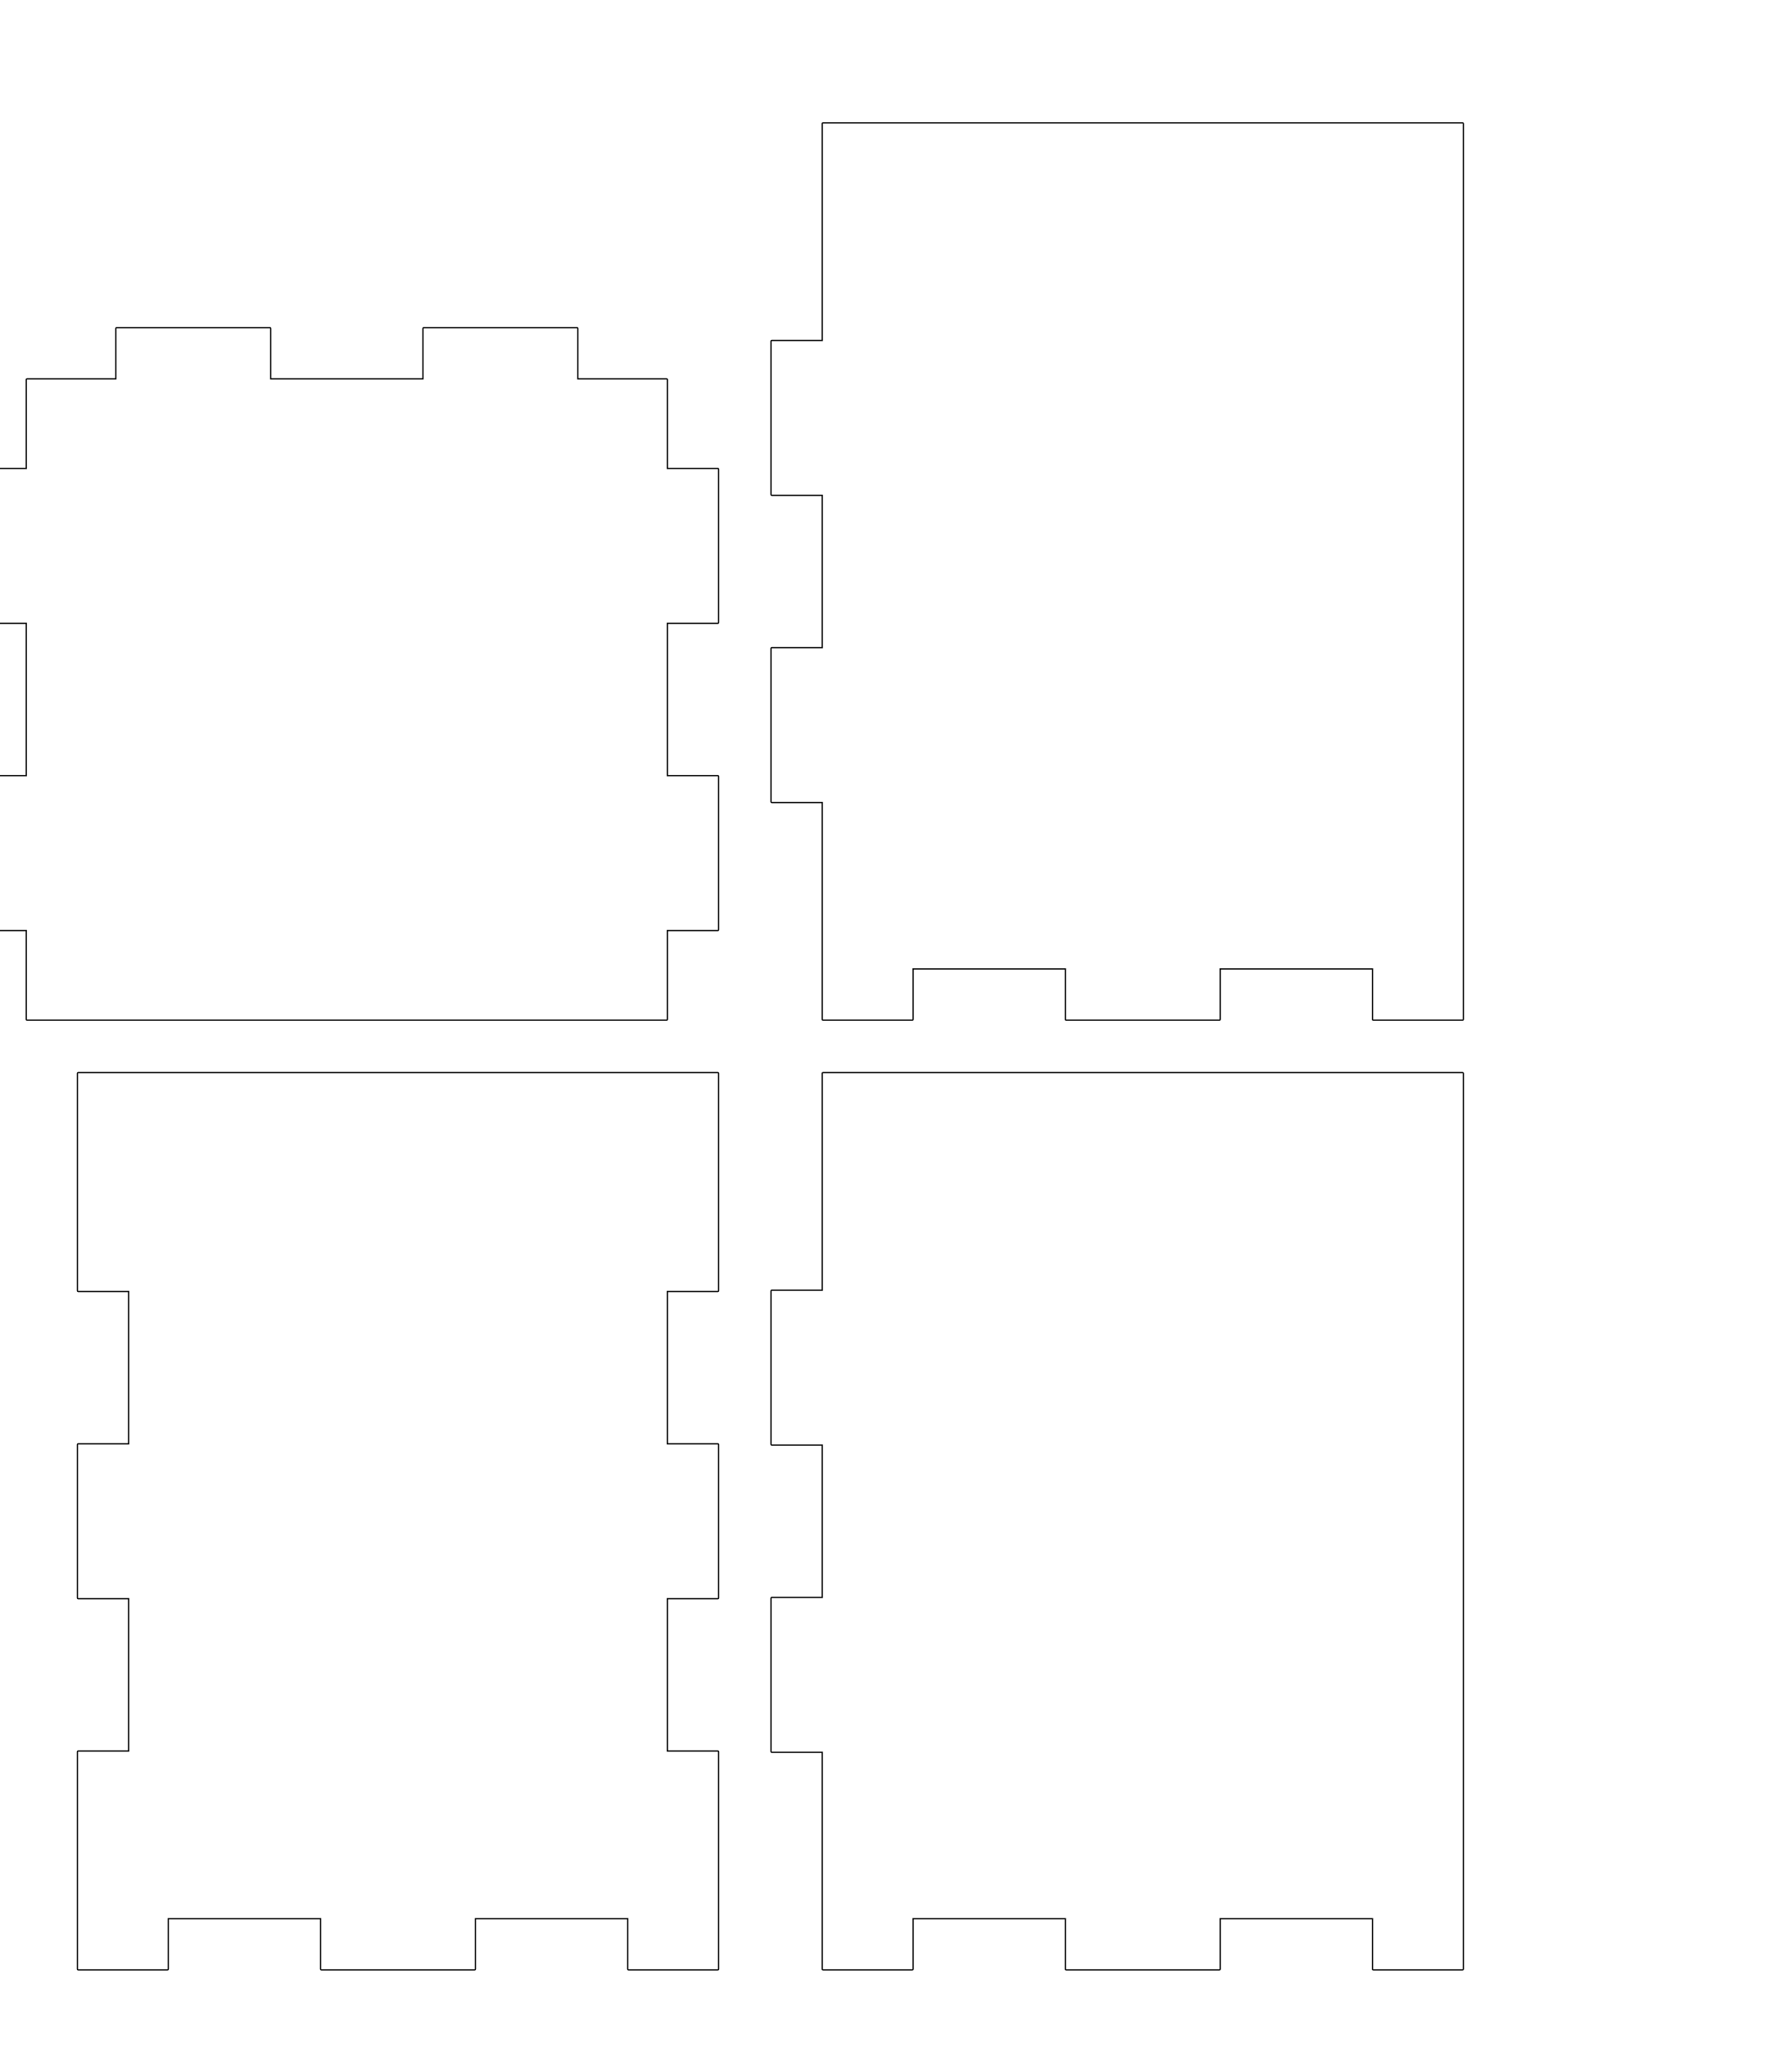
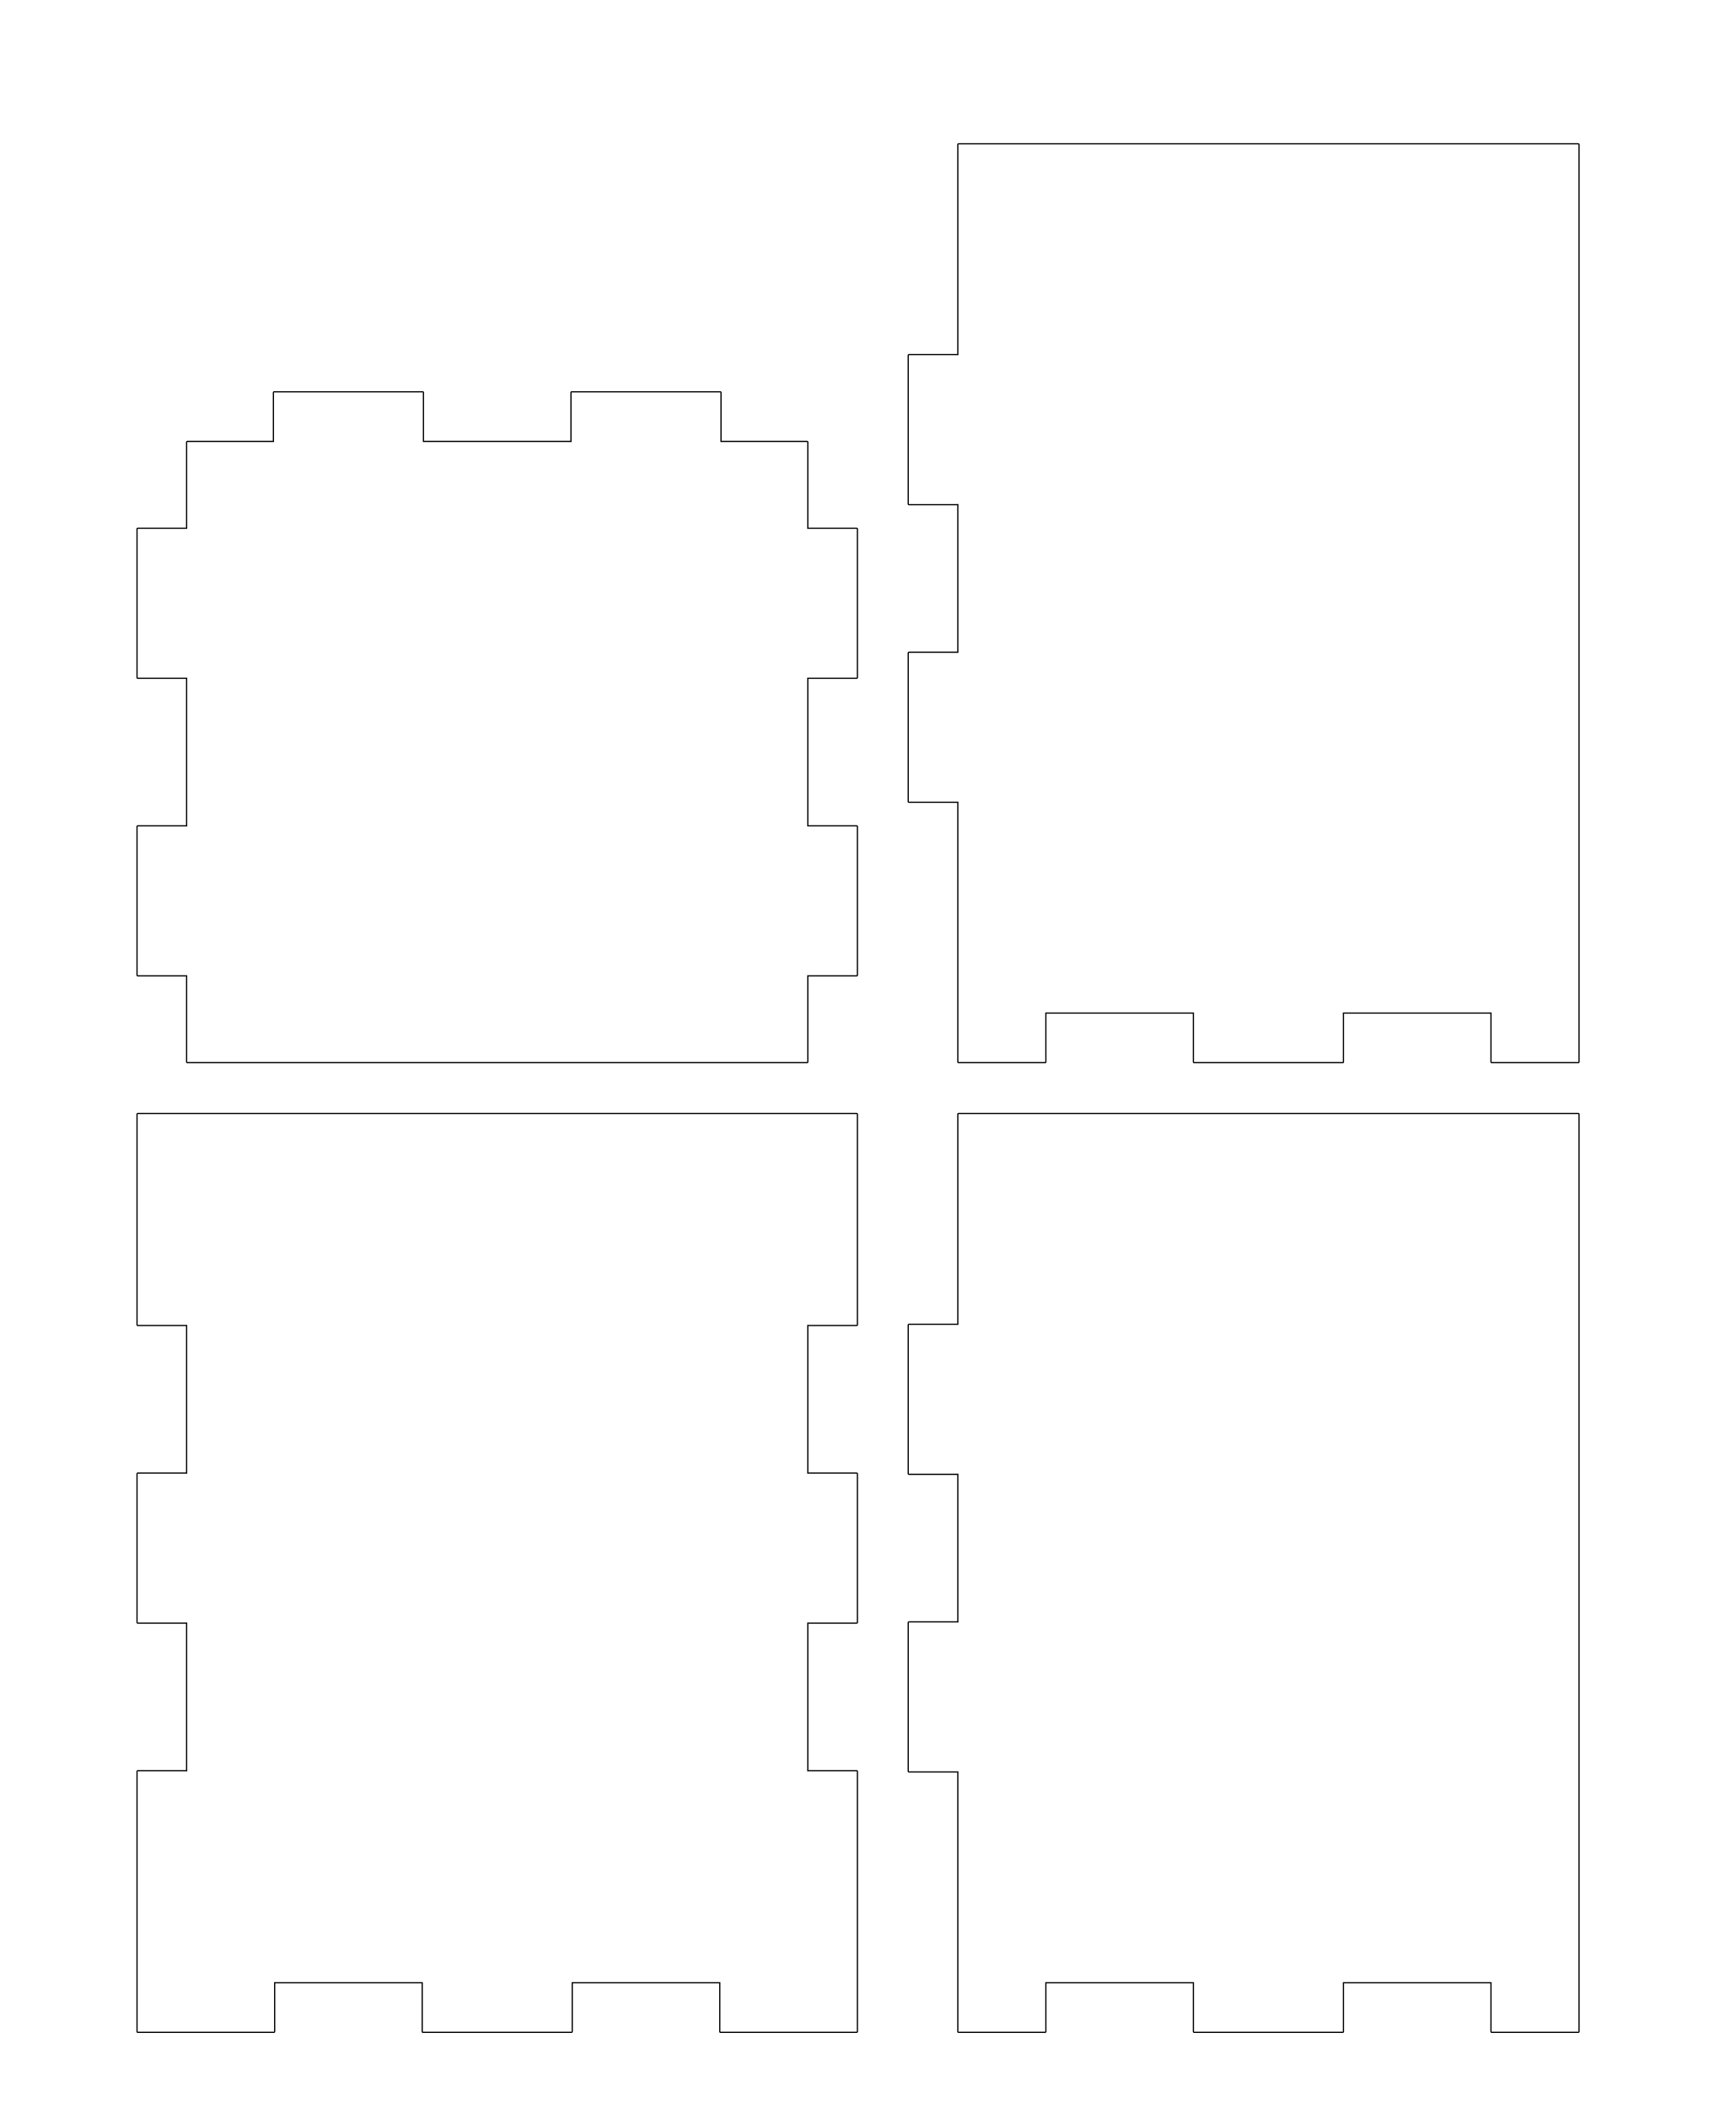
- <svg xmlns="http://www.w3.org/2000/svg" width="140mm" height="160mm" viewBox="0 0 140 160" version="1.1">
+ <svg xmlns="http://www.w3.org/2000/svg" width=" 140mm" height=" 170mm" viewBox="0 830 130 170" version="1.1">
  <g id="surface1">
-     <path style="fill:none;stroke-width:0.1;stroke-linecap:butt;stroke-linejoin:miter;stroke:rgb(0%,0%,0%);stroke-opacity:1;stroke-miterlimit:10;" d="M 2.102 2.102 L 2.102 2.102 M 2.102 2.102 L 9.102 2.102 C 9.129 2.102 9.152 2.125 9.152 2.152 M 9.152 2.152 L 9.152 6.152 C 9.152 6.125 9.129 6.102 9.102 6.102 M 9.102 6.102 L 21.102 6.102 C 21.074 6.102 21.051 6.125 21.051 6.152 M 21.051 6.152 L 21.051 2.152 C 21.051 2.125 21.074 2.102 21.102 2.102 M 21.102 2.102 L 33.102 2.102 C 33.129 2.102 33.152 2.125 33.152 2.152 M 33.152 2.152 L 33.152 6.152 C 33.152 6.125 33.129 6.102 33.102 6.102 M 33.102 6.102 L 45.102 6.102 C 45.074 6.102 45.051 6.125 45.051 6.152 M 45.051 6.152 L 45.051 2.152 C 45.051 2.125 45.074 2.102 45.102 2.102 M 45.102 2.102 L 52.102 2.102 M 52.102 2.102 C 52.129 2.102 52.152 2.125 52.152 2.152 M 52.152 2.152 L 52.152 2.152 M 52.152 2.152 L 52.152 19.152 C 52.152 19.18 52.129 19.203 52.102 19.203 M 52.102 19.203 L 48.102 19.203 C 48.129 19.203 48.152 19.18 48.152 19.152 M 48.152 19.152 L 48.152 31.152 C 48.152 31.125 48.129 31.102 48.102 31.102 M 48.102 31.102 L 52.102 31.102 C 52.129 31.102 52.152 31.125 52.152 31.152 M 52.152 31.152 L 52.152 43.152 C 52.152 43.18 52.129 43.203 52.102 43.203 M 52.102 43.203 L 48.102 43.203 C 48.129 43.203 48.152 43.18 48.152 43.152 M 48.152 43.152 L 48.152 55.152 C 48.152 55.125 48.129 55.102 48.102 55.102 M 48.102 55.102 L 52.102 55.102 C 52.129 55.102 52.152 55.125 52.152 55.152 M 52.152 55.152 L 52.152 72.152 M 52.152 72.152 C 52.152 72.18 52.129 72.203 52.102 72.203 M 52.102 72.203 L 52.102 72.203 M 52.102 72.203 L 2.102 72.203 M 2.102 72.203 C 2.074 72.203 2.051 72.18 2.051 72.152 M 2.051 72.152 L 2.051 72.152 M 2.051 72.152 L 2.051 55.152 C 2.051 55.125 2.074 55.102 2.102 55.102 M 2.102 55.102 L 6.102 55.102 C 6.074 55.102 6.051 55.125 6.051 55.152 M 6.051 55.152 L 6.051 43.152 C 6.051 43.18 6.074 43.203 6.102 43.203 M 6.102 43.203 L 2.102 43.203 C 2.074 43.203 2.051 43.18 2.051 43.152 M 2.051 43.152 L 2.051 31.152 C 2.051 31.125 2.074 31.102 2.102 31.102 M 2.102 31.102 L 6.102 31.102 C 6.074 31.102 6.051 31.125 6.051 31.152 M 6.051 31.152 L 6.051 19.152 C 6.051 19.18 6.074 19.203 6.102 19.203 M 6.102 19.203 L 2.102 19.203 C 2.074 19.203 2.051 19.18 2.051 19.152 M 2.051 19.152 L 2.051 2.152 M 2.051 2.152 C 2.051 2.125 2.074 2.102 2.102 2.102 " transform="matrix(1,0,0,-1,4,156)" />
-     <path style="fill:none;stroke-width:0.1;stroke-linecap:butt;stroke-linejoin:miter;stroke:rgb(0%,0%,0%);stroke-opacity:1;stroke-miterlimit:10;" d="M 6.101 2.102 L 6.101 2.102 M 6.101 2.102 L 13.101 2.102 C 13.128 2.102 13.152 2.125 13.152 2.152 M 13.152 2.152 L 13.152 6.152 C 13.152 6.125 13.128 6.102 13.101 6.102 M 13.101 6.102 L 25.101 6.102 C 25.073 6.102 25.05 6.125 25.05 6.152 M 25.05 6.152 L 25.05 2.152 C 25.05 2.125 25.073 2.102 25.101 2.102 M 25.101 2.102 L 37.101 2.102 C 37.128 2.102 37.152 2.125 37.152 2.152 M 37.152 2.152 L 37.152 6.152 C 37.152 6.125 37.128 6.102 37.101 6.102 M 37.101 6.102 L 49.101 6.102 C 49.073 6.102 49.05 6.125 49.05 6.152 M 49.05 6.152 L 49.05 2.152 C 49.05 2.125 49.073 2.102 49.101 2.102 M 49.101 2.102 L 56.101 2.102 M 56.101 2.102 C 56.128 2.102 56.152 2.125 56.152 2.152 M 56.152 2.152 L 56.152 2.152 M 56.152 2.152 L 56.152 72.152 M 56.152 72.152 C 56.152 72.18 56.128 72.203 56.101 72.203 M 56.101 72.203 L 56.101 72.203 M 56.101 72.203 L 6.101 72.203 M 6.101 72.203 C 6.073 72.203 6.05 72.18 6.05 72.152 M 6.05 72.152 L 6.05 72.152 M 6.05 72.152 L 6.05 55.152 C 6.05 55.18 6.073 55.203 6.101 55.203 M 6.101 55.203 L 2.101 55.203 C 2.073 55.203 2.05 55.18 2.05 55.152 M 2.05 55.152 L 2.05 43.152 C 2.05 43.125 2.073 43.102 2.101 43.102 M 2.101 43.102 L 6.101 43.102 C 6.073 43.102 6.05 43.125 6.05 43.152 M 6.05 43.152 L 6.05 31.152 C 6.05 31.18 6.073 31.203 6.101 31.203 M 6.101 31.203 L 2.101 31.203 C 2.073 31.203 2.05 31.18 2.05 31.152 M 2.05 31.152 L 2.05 19.152 C 2.05 19.125 2.073 19.102 2.101 19.102 M 2.101 19.102 L 6.101 19.102 C 6.073 19.102 6.05 19.125 6.05 19.152 M 6.05 19.152 L 6.05 2.152 M 6.05 2.152 C 6.05 2.125 6.073 2.102 6.101 2.102 " transform="matrix(1,0,0,-1,58.2,156)" />
-     <path style="fill:none;stroke-width:0.1;stroke-linecap:butt;stroke-linejoin:miter;stroke:rgb(0%,0%,0%);stroke-opacity:1;stroke-miterlimit:10;" d="M 6.101 2.101 L 6.101 2.101 M 6.101 2.101 L 13.101 2.101 C 13.128 2.101 13.152 2.124 13.152 2.152 M 13.152 2.152 L 13.152 6.152 C 13.152 6.124 13.128 6.101 13.101 6.101 M 13.101 6.101 L 25.101 6.101 C 25.073 6.101 25.05 6.124 25.05 6.152 M 25.05 6.152 L 25.05 2.152 C 25.05 2.124 25.073 2.101 25.101 2.101 M 25.101 2.101 L 37.101 2.101 C 37.128 2.101 37.152 2.124 37.152 2.152 M 37.152 2.152 L 37.152 6.152 C 37.152 6.124 37.128 6.101 37.101 6.101 M 37.101 6.101 L 49.101 6.101 C 49.073 6.101 49.05 6.124 49.05 6.152 M 49.05 6.152 L 49.05 2.152 C 49.05 2.124 49.073 2.101 49.101 2.101 M 49.101 2.101 L 56.101 2.101 M 56.101 2.101 C 56.128 2.101 56.152 2.124 56.152 2.152 M 56.152 2.152 L 56.152 2.152 M 56.152 2.152 L 56.152 72.152 M 56.152 72.152 C 56.152 72.179 56.128 72.202 56.101 72.202 M 56.101 72.202 L 56.101 72.202 M 56.101 72.202 L 6.101 72.202 M 6.101 72.202 C 6.073 72.202 6.05 72.179 6.05 72.152 M 6.05 72.152 L 6.05 72.152 M 6.05 72.152 L 6.05 55.152 C 6.05 55.179 6.073 55.202 6.101 55.202 M 6.101 55.202 L 2.101 55.202 C 2.073 55.202 2.05 55.179 2.05 55.152 M 2.05 55.152 L 2.05 43.152 C 2.05 43.124 2.073 43.101 2.101 43.101 M 2.101 43.101 L 6.101 43.101 C 6.073 43.101 6.05 43.124 6.05 43.152 M 6.05 43.152 L 6.05 31.152 C 6.05 31.179 6.073 31.202 6.101 31.202 M 6.101 31.202 L 2.101 31.202 C 2.073 31.202 2.05 31.179 2.05 31.152 M 2.05 31.152 L 2.05 19.152 C 2.05 19.124 2.073 19.101 2.101 19.101 M 2.101 19.101 L 6.101 19.101 C 6.073 19.101 6.05 19.124 6.05 19.152 M 6.05 19.152 L 6.05 2.152 M 6.05 2.152 C 6.05 2.124 6.073 2.101 6.101 2.101 " transform="matrix(1,0,0,-1,58.2,81.8)" />
-     <path style="fill:none;stroke-width:0.1;stroke-linecap:butt;stroke-linejoin:miter;stroke:rgb(0%,0%,0%);stroke-opacity:1;stroke-miterlimit:10;" d="M 6.102 2.101 L 6.102 2.101 M 6.102 2.101 L 56.102 2.101 M 56.102 2.101 C 56.129 2.101 56.152 2.124 56.152 2.152 M 56.152 2.152 L 56.152 2.152 M 56.152 2.152 L 56.152 9.152 C 56.152 9.124 56.129 9.101 56.102 9.101 M 56.102 9.101 L 60.102 9.101 C 60.129 9.101 60.152 9.124 60.152 9.152 M 60.152 9.152 L 60.152 21.152 C 60.152 21.179 60.129 21.202 60.102 21.202 M 60.102 21.202 L 56.102 21.202 C 56.129 21.202 56.152 21.179 56.152 21.152 M 56.152 21.152 L 56.152 33.152 C 56.152 33.124 56.129 33.101 56.102 33.101 M 56.102 33.101 L 60.102 33.101 C 60.129 33.101 60.152 33.124 60.152 33.152 M 60.152 33.152 L 60.152 45.152 C 60.152 45.179 60.129 45.202 60.102 45.202 M 60.102 45.202 L 56.102 45.202 C 56.129 45.202 56.152 45.179 56.152 45.152 M 56.152 45.152 L 56.152 52.152 M 56.152 52.152 C 56.152 52.179 56.129 52.202 56.102 52.202 M 56.102 52.202 L 56.102 52.202 M 56.102 52.202 L 49.102 52.202 C 49.129 52.202 49.152 52.179 49.152 52.152 M 49.152 52.152 L 49.152 56.152 C 49.152 56.179 49.129 56.202 49.102 56.202 M 49.102 56.202 L 37.102 56.202 C 37.074 56.202 37.051 56.179 37.051 56.152 M 37.051 56.152 L 37.051 52.152 C 37.051 52.179 37.074 52.202 37.102 52.202 M 37.102 52.202 L 25.102 52.202 C 25.129 52.202 25.152 52.179 25.152 52.152 M 25.152 52.152 L 25.152 56.152 C 25.152 56.179 25.129 56.202 25.102 56.202 M 25.102 56.202 L 13.102 56.202 C 13.074 56.202 13.051 56.179 13.051 56.152 M 13.051 56.152 L 13.051 52.152 C 13.051 52.179 13.074 52.202 13.102 52.202 M 13.102 52.202 L 6.102 52.202 M 6.102 52.202 C 6.074 52.202 6.051 52.179 6.051 52.152 M 6.051 52.152 L 6.051 52.152 M 6.051 52.152 L 6.051 45.152 C 6.051 45.179 6.074 45.202 6.102 45.202 M 6.102 45.202 L 2.102 45.202 C 2.074 45.202 2.051 45.179 2.051 45.152 M 2.051 45.152 L 2.051 33.152 C 2.051 33.124 2.074 33.101 2.102 33.101 M 2.102 33.101 L 6.102 33.101 C 6.074 33.101 6.051 33.124 6.051 33.152 M 6.051 33.152 L 6.051 21.152 C 6.051 21.179 6.074 21.202 6.102 21.202 M 6.102 21.202 L 2.102 21.202 C 2.074 21.202 2.051 21.179 2.051 21.152 M 2.051 21.152 L 2.051 9.152 C 2.051 9.124 2.074 9.101 2.102 9.101 M 2.102 9.101 L 6.102 9.101 C 6.074 9.101 6.051 9.124 6.051 9.152 M 6.051 9.152 L 6.051 2.152 M 6.051 2.152 C 6.051 2.124 6.074 2.101 6.102 2.101 " transform="matrix(1,0,0,-1,-4,81.8)" />
+     <path style="fill:none;stroke-width:0.1;stroke-linecap:butt;stroke-linejoin:miter;stroke:rgb(0%,0%,0%);stroke-opacity:1;stroke-miterlimit:10;" d="M 6.102 2.102 L 13.102 2.102 C 13.129 2.102 13.152 2.125 13.152 2.152 M 13.152 2.152 L 13.152 6.152 C 13.152 6.125 13.129 6.102 13.102 6.102 M 13.102 6.102 L 25.102 6.102 C 25.074 6.102 25.051 6.125 25.051 6.152 M 25.051 6.152 L 25.051 2.152 C 25.051 2.125 25.074 2.102 25.102 2.102 M 25.102 2.102 L 37.102 2.102 C 37.129 2.102 37.152 2.125 37.152 2.152 M 37.152 2.152 L 37.152 6.152 C 37.152 6.125 37.129 6.102 37.102 6.102 M 37.102 6.102 L 49.102 6.102 C 49.074 6.102 49.051 6.125 49.051 6.152 M 49.051 6.152 L 49.051 2.152 C 49.051 2.125 49.074 2.102 49.102 2.102 M 49.102 2.102 L 56.102 2.102 M 56.102 2.102 L 60.102 2.102 C 60.129 2.102 60.152 2.125 60.152 2.152 M 60.152 2.152 L 60.152 6.152 M 60.152 6.152 L 60.152 23.152 C 60.152 23.18 60.129 23.203 60.102 23.203 M 60.102 23.203 L 56.102 23.203 C 56.129 23.203 56.152 23.18 56.152 23.152 M 56.152 23.152 L 56.152 35.152 C 56.152 35.125 56.129 35.102 56.102 35.102 M 56.102 35.102 L 60.102 35.102 C 60.129 35.102 60.152 35.125 60.152 35.152 M 60.152 35.152 L 60.152 47.152 C 60.152 47.18 60.129 47.203 60.102 47.203 M 60.102 47.203 L 56.102 47.203 C 56.129 47.203 56.152 47.18 56.152 47.152 M 56.152 47.152 L 56.152 59.152 C 56.152 59.125 56.129 59.102 56.102 59.102 M 56.102 59.102 L 60.102 59.102 C 60.129 59.102 60.152 59.125 60.152 59.152 M 60.152 59.152 L 60.152 76.152 M 60.152 76.152 C 60.152 76.18 60.129 76.203 60.102 76.203 M 60.102 76.203 L 56.102 76.203 M 56.102 76.203 L 6.102 76.203 M 6.102 76.203 L 2.102 76.203 C 2.074 76.203 2.051 76.18 2.051 76.152 M 2.051 76.152 L 2.051 76.152 M 2.051 76.152 L 2.051 59.152 C 2.051 59.125 2.074 59.102 2.102 59.102 M 2.102 59.102 L 6.102 59.102 C 6.074 59.102 6.051 59.125 6.051 59.152 M 6.051 59.152 L 6.051 47.152 C 6.051 47.18 6.074 47.203 6.102 47.203 M 6.102 47.203 L 2.102 47.203 C 2.074 47.203 2.051 47.18 2.051 47.152 M 2.051 47.152 L 2.051 35.152 C 2.051 35.125 2.074 35.102 2.102 35.102 M 2.102 35.102 L 6.102 35.102 C 6.074 35.102 6.051 35.125 6.051 35.152 M 6.051 35.152 L 6.051 23.152 C 6.051 23.18 6.074 23.203 6.102 23.203 M 6.102 23.203 L 2.102 23.203 C 2.074 23.203 2.051 23.18 2.051 23.152 M 2.051 23.152 L 2.051 6.152 M 2.051 6.152 L 2.051 2.152 C 2.051 2.125 2.074 2.102 2.102 2.102 M 2.102 2.102 L 6.102 2.102 " transform="matrix(1,0,0,-1,4,996)" />
+     <path style="fill:none;stroke-width:0.1;stroke-linecap:butt;stroke-linejoin:miter;stroke:rgb(0%,0%,0%);stroke-opacity:1;stroke-miterlimit:10;" d="M 6.101 2.102 L 13.101 2.102 C 13.128 2.102 13.152 2.125 13.152 2.152 M 13.152 2.152 L 13.152 6.152 C 13.152 6.125 13.128 6.102 13.101 6.102 M 13.101 6.102 L 25.101 6.102 C 25.073 6.102 25.05 6.125 25.05 6.152 M 25.05 6.152 L 25.05 2.152 C 25.05 2.125 25.073 2.102 25.101 2.102 M 25.101 2.102 L 37.101 2.102 C 37.128 2.102 37.152 2.125 37.152 2.152 M 37.152 2.152 L 37.152 6.152 C 37.152 6.125 37.128 6.102 37.101 6.102 M 37.101 6.102 L 49.101 6.102 C 49.073 6.102 49.05 6.125 49.05 6.152 M 49.05 6.152 L 49.05 2.152 C 49.05 2.125 49.073 2.102 49.101 2.102 M 49.101 2.102 L 56.101 2.102 M 56.101 2.102 C 56.128 2.102 56.152 2.125 56.152 2.152 M 56.152 2.152 L 56.152 6.152 M 56.152 6.152 L 56.152 76.152 M 56.152 76.152 C 56.152 76.18 56.128 76.203 56.101 76.203 M 56.101 76.203 L 56.101 76.203 M 56.101 76.203 L 6.101 76.203 M 6.101 76.203 C 6.073 76.203 6.05 76.18 6.05 76.152 M 6.05 76.152 L 6.05 76.152 M 6.05 76.152 L 6.05 59.152 C 6.05 59.18 6.073 59.203 6.101 59.203 M 6.101 59.203 L 2.101 59.203 C 2.073 59.203 2.05 59.18 2.05 59.152 M 2.05 59.152 L 2.05 47.152 C 2.05 47.125 2.073 47.102 2.101 47.102 M 2.101 47.102 L 6.101 47.102 C 6.073 47.102 6.05 47.125 6.05 47.152 M 6.05 47.152 L 6.05 35.152 C 6.05 35.18 6.073 35.203 6.101 35.203 M 6.101 35.203 L 2.101 35.203 C 2.073 35.203 2.05 35.18 2.05 35.152 M 2.05 35.152 L 2.05 23.152 C 2.05 23.125 2.073 23.102 2.101 23.102 M 2.101 23.102 L 6.101 23.102 C 6.073 23.102 6.05 23.125 6.05 23.152 M 6.05 23.152 L 6.05 6.152 M 6.05 6.152 L 6.05 2.152 C 6.05 2.125 6.073 2.102 6.101 2.102 M 6.101 2.102 L 6.101 2.102 " transform="matrix(1,0,0,-1,66.2,996)" />
+     <path style="fill:none;stroke-width:0.1;stroke-linecap:butt;stroke-linejoin:miter;stroke:rgb(0%,0%,0%);stroke-opacity:1;stroke-miterlimit:10;" d="M 6.101 2.101 L 13.101 2.101 C 13.128 2.101 13.152 2.124 13.152 2.152 M 13.152 2.152 L 13.152 6.152 C 13.152 6.124 13.128 6.101 13.101 6.101 M 13.101 6.101 L 25.101 6.101 C 25.073 6.101 25.05 6.124 25.05 6.152 M 25.05 6.152 L 25.05 2.152 C 25.05 2.124 25.073 2.101 25.101 2.101 M 25.101 2.101 L 37.101 2.101 C 37.128 2.101 37.152 2.124 37.152 2.152 M 37.152 2.152 L 37.152 6.152 C 37.152 6.124 37.128 6.101 37.101 6.101 M 37.101 6.101 L 49.101 6.101 C 49.073 6.101 49.05 6.124 49.05 6.152 M 49.05 6.152 L 49.05 2.152 C 49.05 2.124 49.073 2.101 49.101 2.101 M 49.101 2.101 L 56.101 2.101 M 56.101 2.101 C 56.128 2.101 56.152 2.124 56.152 2.152 M 56.152 2.152 L 56.152 6.152 M 56.152 6.152 L 56.152 76.152 M 56.152 76.152 C 56.152 76.179 56.128 76.202 56.101 76.202 M 56.101 76.202 L 56.101 76.202 M 56.101 76.202 L 6.101 76.202 M 6.101 76.202 C 6.073 76.202 6.05 76.179 6.05 76.152 M 6.05 76.152 L 6.05 76.152 M 6.05 76.152 L 6.05 59.152 C 6.05 59.179 6.073 59.202 6.101 59.202 M 6.101 59.202 L 2.101 59.202 C 2.073 59.202 2.05 59.179 2.05 59.152 M 2.05 59.152 L 2.05 47.152 C 2.05 47.124 2.073 47.101 2.101 47.101 M 2.101 47.101 L 6.101 47.101 C 6.073 47.101 6.05 47.124 6.05 47.152 M 6.05 47.152 L 6.05 35.152 C 6.05 35.179 6.073 35.202 6.101 35.202 M 6.101 35.202 L 2.101 35.202 C 2.073 35.202 2.05 35.179 2.05 35.152 M 2.05 35.152 L 2.05 23.152 C 2.05 23.124 2.073 23.101 2.101 23.101 M 2.101 23.101 L 6.101 23.101 C 6.073 23.101 6.05 23.124 6.05 23.152 M 6.05 23.152 L 6.05 6.152 M 6.05 6.152 L 6.05 2.152 C 6.05 2.124 6.073 2.101 6.101 2.101 M 6.101 2.101 L 6.101 2.101 " transform="matrix(1,0,0,-1,66.2,917.8)" />
+     <path style="fill:none;stroke-width:0.1;stroke-linecap:butt;stroke-linejoin:miter;stroke:rgb(0%,0%,0%);stroke-opacity:1;stroke-miterlimit:10;" d="M 6.102 2.101 L 56.102 2.101 M 56.102 2.101 C 56.129 2.101 56.152 2.124 56.152 2.152 M 56.152 2.152 L 56.152 2.152 M 56.152 2.152 L 56.152 9.152 C 56.152 9.124 56.129 9.101 56.102 9.101 M 56.102 9.101 L 60.102 9.101 C 60.129 9.101 60.152 9.124 60.152 9.152 M 60.152 9.152 L 60.152 21.152 C 60.152 21.179 60.129 21.202 60.102 21.202 M 60.102 21.202 L 56.102 21.202 C 56.129 21.202 56.152 21.179 56.152 21.152 M 56.152 21.152 L 56.152 33.152 C 56.152 33.124 56.129 33.101 56.102 33.101 M 56.102 33.101 L 60.102 33.101 C 60.129 33.101 60.152 33.124 60.152 33.152 M 60.152 33.152 L 60.152 45.152 C 60.152 45.179 60.129 45.202 60.102 45.202 M 60.102 45.202 L 56.102 45.202 C 56.129 45.202 56.152 45.179 56.152 45.152 M 56.152 45.152 L 56.152 52.152 M 56.152 52.152 C 56.152 52.179 56.129 52.202 56.102 52.202 M 56.102 52.202 L 56.102 52.202 M 56.102 52.202 L 49.102 52.202 C 49.129 52.202 49.152 52.179 49.152 52.152 M 49.152 52.152 L 49.152 56.152 C 49.152 56.179 49.129 56.202 49.102 56.202 M 49.102 56.202 L 37.102 56.202 C 37.074 56.202 37.051 56.179 37.051 56.152 M 37.051 56.152 L 37.051 52.152 C 37.051 52.179 37.074 52.202 37.102 52.202 M 37.102 52.202 L 25.102 52.202 C 25.129 52.202 25.152 52.179 25.152 52.152 M 25.152 52.152 L 25.152 56.152 C 25.152 56.179 25.129 56.202 25.102 56.202 M 25.102 56.202 L 13.102 56.202 C 13.074 56.202 13.051 56.179 13.051 56.152 M 13.051 56.152 L 13.051 52.152 C 13.051 52.179 13.074 52.202 13.102 52.202 M 13.102 52.202 L 6.102 52.202 M 6.102 52.202 C 6.074 52.202 6.051 52.179 6.051 52.152 M 6.051 52.152 L 6.051 52.152 M 6.051 52.152 L 6.051 45.152 C 6.051 45.179 6.074 45.202 6.102 45.202 M 6.102 45.202 L 2.102 45.202 C 2.074 45.202 2.051 45.179 2.051 45.152 M 2.051 45.152 L 2.051 33.152 C 2.051 33.124 2.074 33.101 2.102 33.101 M 2.102 33.101 L 6.102 33.101 C 6.074 33.101 6.051 33.124 6.051 33.152 M 6.051 33.152 L 6.051 21.152 C 6.051 21.179 6.074 21.202 6.102 21.202 M 6.102 21.202 L 2.102 21.202 C 2.074 21.202 2.051 21.179 2.051 21.152 M 2.051 21.152 L 2.051 9.152 C 2.051 9.124 2.074 9.101 2.102 9.101 M 2.102 9.101 L 6.102 9.101 C 6.074 9.101 6.051 9.124 6.051 9.152 M 6.051 9.152 L 6.051 2.152 M 6.051 2.152 C 6.051 2.124 6.074 2.101 6.102 2.101 M 6.102 2.101 L 6.102 2.101 " transform="matrix(1,0,0,-1,4,917.8)" />
  </g>
</svg>
